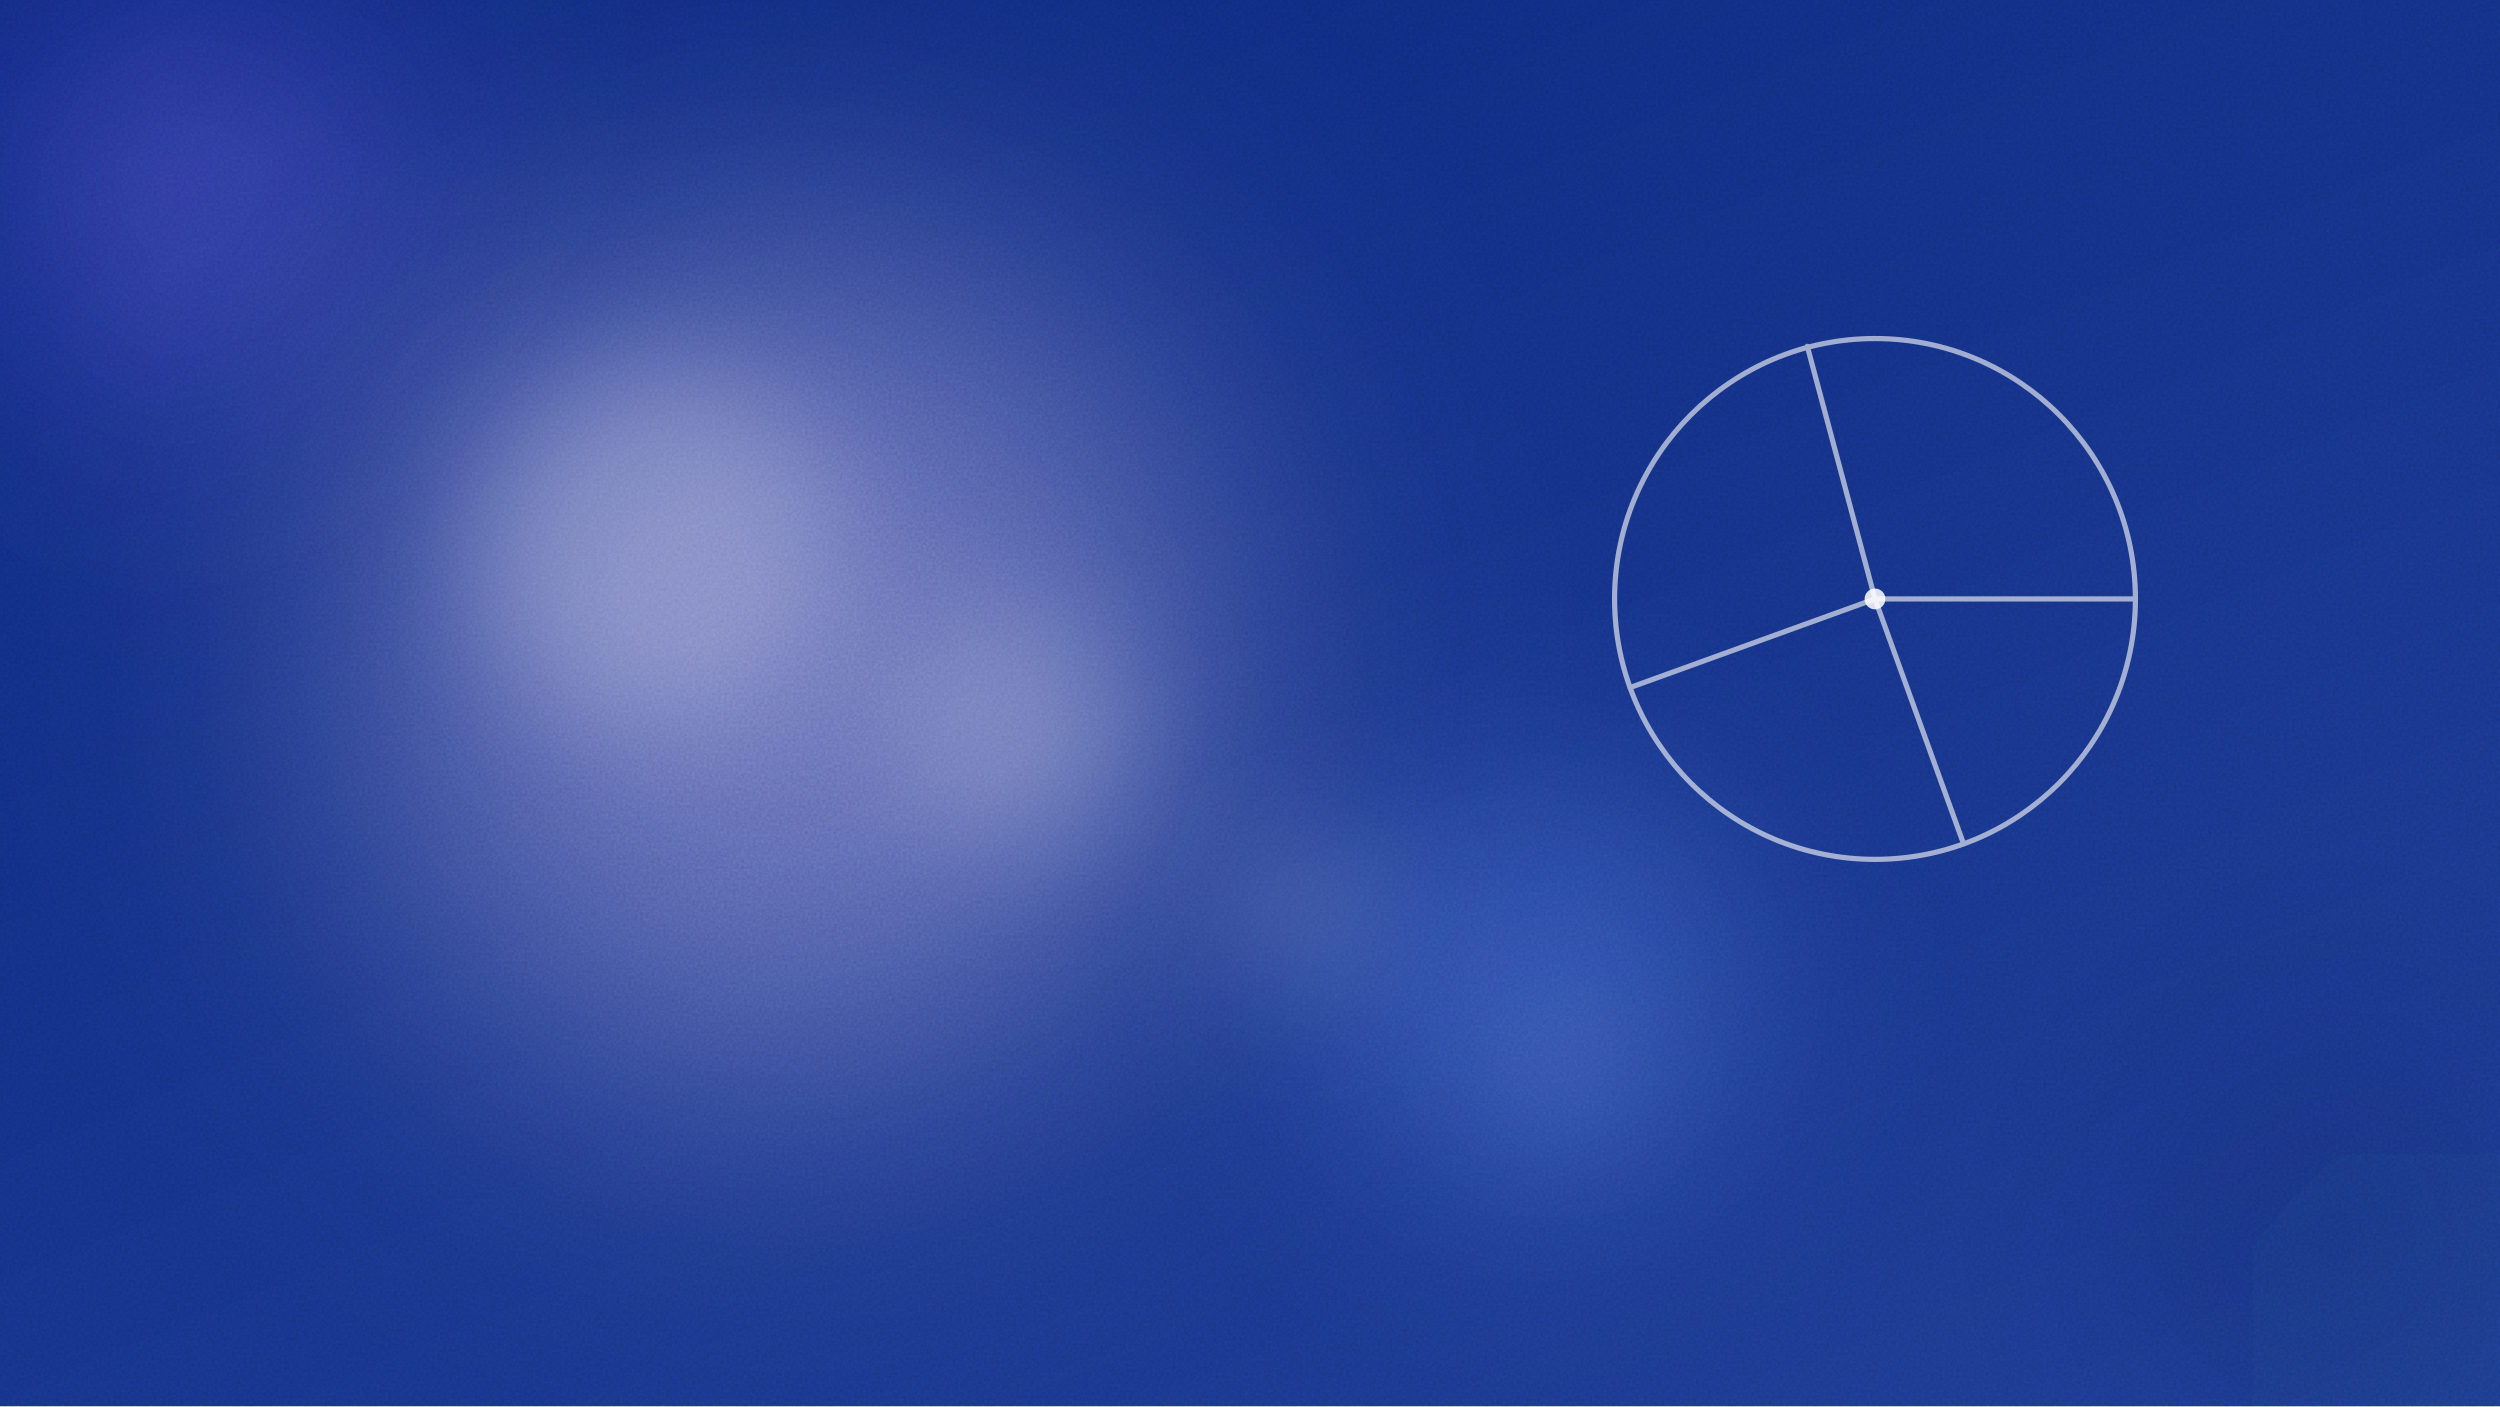
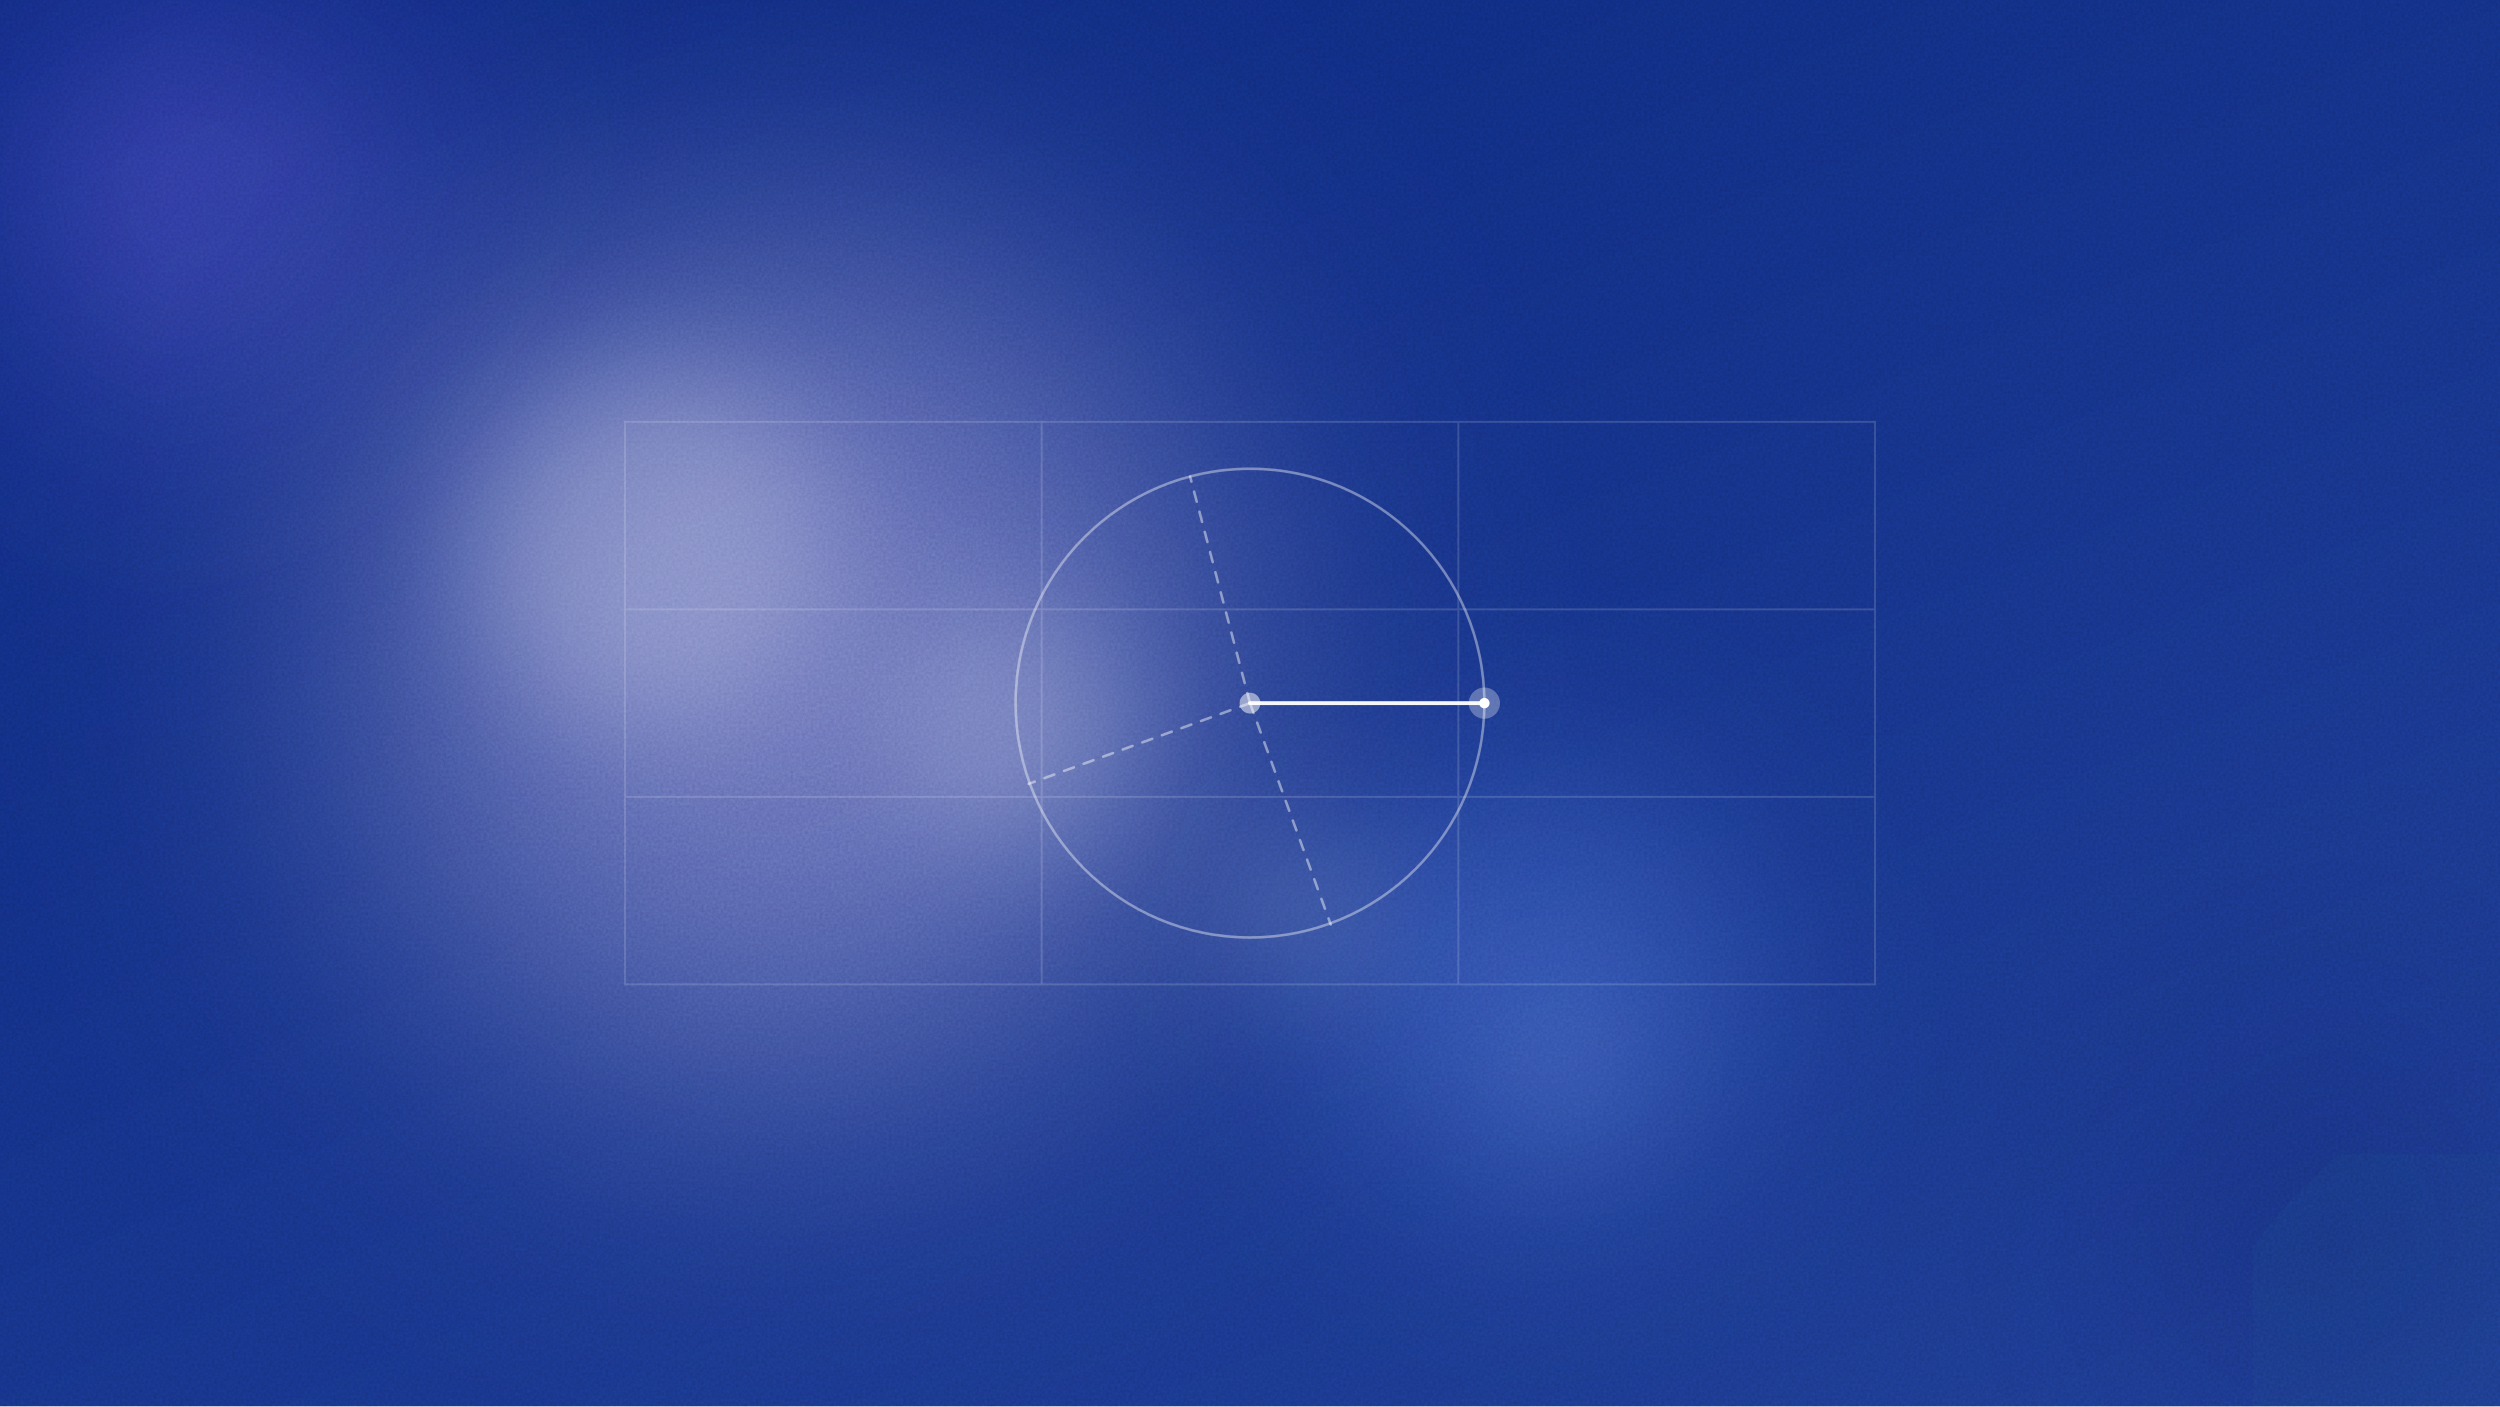
<svg xmlns="http://www.w3.org/2000/svg" width="960" height="540" viewBox="0 0 960 540">
  <defs>
    <linearGradient id="bg" x1="5%" y1="-10%" x2="95%" y2="110%">
      <stop offset="0%" stop-color="#0A2472" />
      <stop offset="100%" stop-color="#1E3A8A" />
    </linearGradient>
    <filter id="blurXL" x="-100%" y="-100%" width="300%" height="300%">
      <feGaussianBlur stdDeviation="65" />
    </filter>
    <filter id="blurL" x="-100%" y="-100%" width="300%" height="300%">
      <feGaussianBlur stdDeviation="38" />
    </filter>
    <filter id="blurM" x="-100%" y="-100%" width="300%" height="300%">
      <feGaussianBlur stdDeviation="24" />
    </filter>
    <filter id="grain">
      <feTurbulence type="fractalNoise" baseFrequency="0.9" numOctaves="4" stitchTiles="stitch" result="noise" />
      <feColorMatrix in="noise" type="matrix" values="0 0 0 0 1  0 0 0 0 1  0 0 0 0 1  0 0 0 0.6 0" />
    </filter>
  </defs>
  <rect width="960" height="540" fill="url(#bg)" />
  <circle cx="-60" cy="-60" r="220" fill="#7C4DFF" opacity="0.7" filter="url(#blurXL)" style="mix-blend-mode:screen" />
  <circle cx="300" cy="250" r="160" fill="#B39DDB" opacity="0.5" filter="url(#blurXL)" style="mix-blend-mode:screen" />
  <circle cx="590" cy="380" r="80" fill="#536DFE" opacity="0.32" filter="url(#blurL)" style="mix-blend-mode:screen" />
  <circle cx="1020" cy="590" r="190" fill="#050E33" opacity="0.45" filter="url(#blurXL)" />
  <rect width="960" height="540" filter="url(#grain)" style="mix-blend-mode:overlay" opacity="0.4" />
  <g filter="url(#blurM)">
    <circle cx="250" cy="210" r="70" fill="#FFFFFF" opacity="0.24" />
    <circle cx="390" cy="280" r="46" fill="#FFFFFF" opacity="0.2" />
    <circle cx="500" cy="350" r="30" fill="#FFFFFF" opacity="0.16" />
    <circle cx="600" cy="410" r="18" fill="#FFFFFF" opacity="0.14" />
  </g>
-   <g stroke="#FFFFFF" fill="none" stroke-width="2" stroke-linecap="round" opacity="0.6">
-     <circle cx="720" cy="230" r="100" />
-     <line x1="720" y1="230" x2="820" y2="230" />
-     <line x1="720" y1="230" x2="754" y2="324" />
-     <line x1="720" y1="230" x2="626" y2="264" />
-     <line x1="720" y1="230" x2="694" y2="133" />
+   <g stroke="#FFFFFF" stroke-width="0.75" opacity="0.15">
+     <rect x="240" y="162" width="480" height="216" fill="none" />
+     <line x1="400" y1="162" x2="400" y2="378" />
+     <line x1="560" y1="162" x2="560" y2="378" />
+     <line x1="240" y1="234" x2="720" y2="234" />
+     <line x1="240" y1="306" x2="720" y2="306" />
  </g>
-   <circle cx="720" cy="230" r="4" fill="#FFFFFF" opacity="0.85" />
+   <g stroke="#FFFFFF" fill="none" stroke-linecap="round">
+     <circle cx="480" cy="270" r="90" stroke-width="1" opacity="0.4" />
+     <line x1="480" y1="270" x2="570" y2="270" stroke-width="1.5" opacity="0.95" />
+     <line x1="480" y1="270" x2="511" y2="355" stroke-width="1" opacity="0.45" stroke-dasharray="4,4" />
+     <line x1="480" y1="270" x2="395" y2="301" stroke-width="1" opacity="0.45" stroke-dasharray="4,4" />
+     <line x1="480" y1="270" x2="457" y2="183" stroke-width="1" opacity="0.45" stroke-dasharray="4,4" />
+   </g>
+   <g fill="#FFFFFF">
+     <circle cx="480" cy="270" r="4" opacity="0.5" />
+     <circle cx="570" cy="270" r="6" opacity="0.3" />
+     <circle cx="570" cy="270" r="2" opacity="1" />
+   </g>
</svg>
